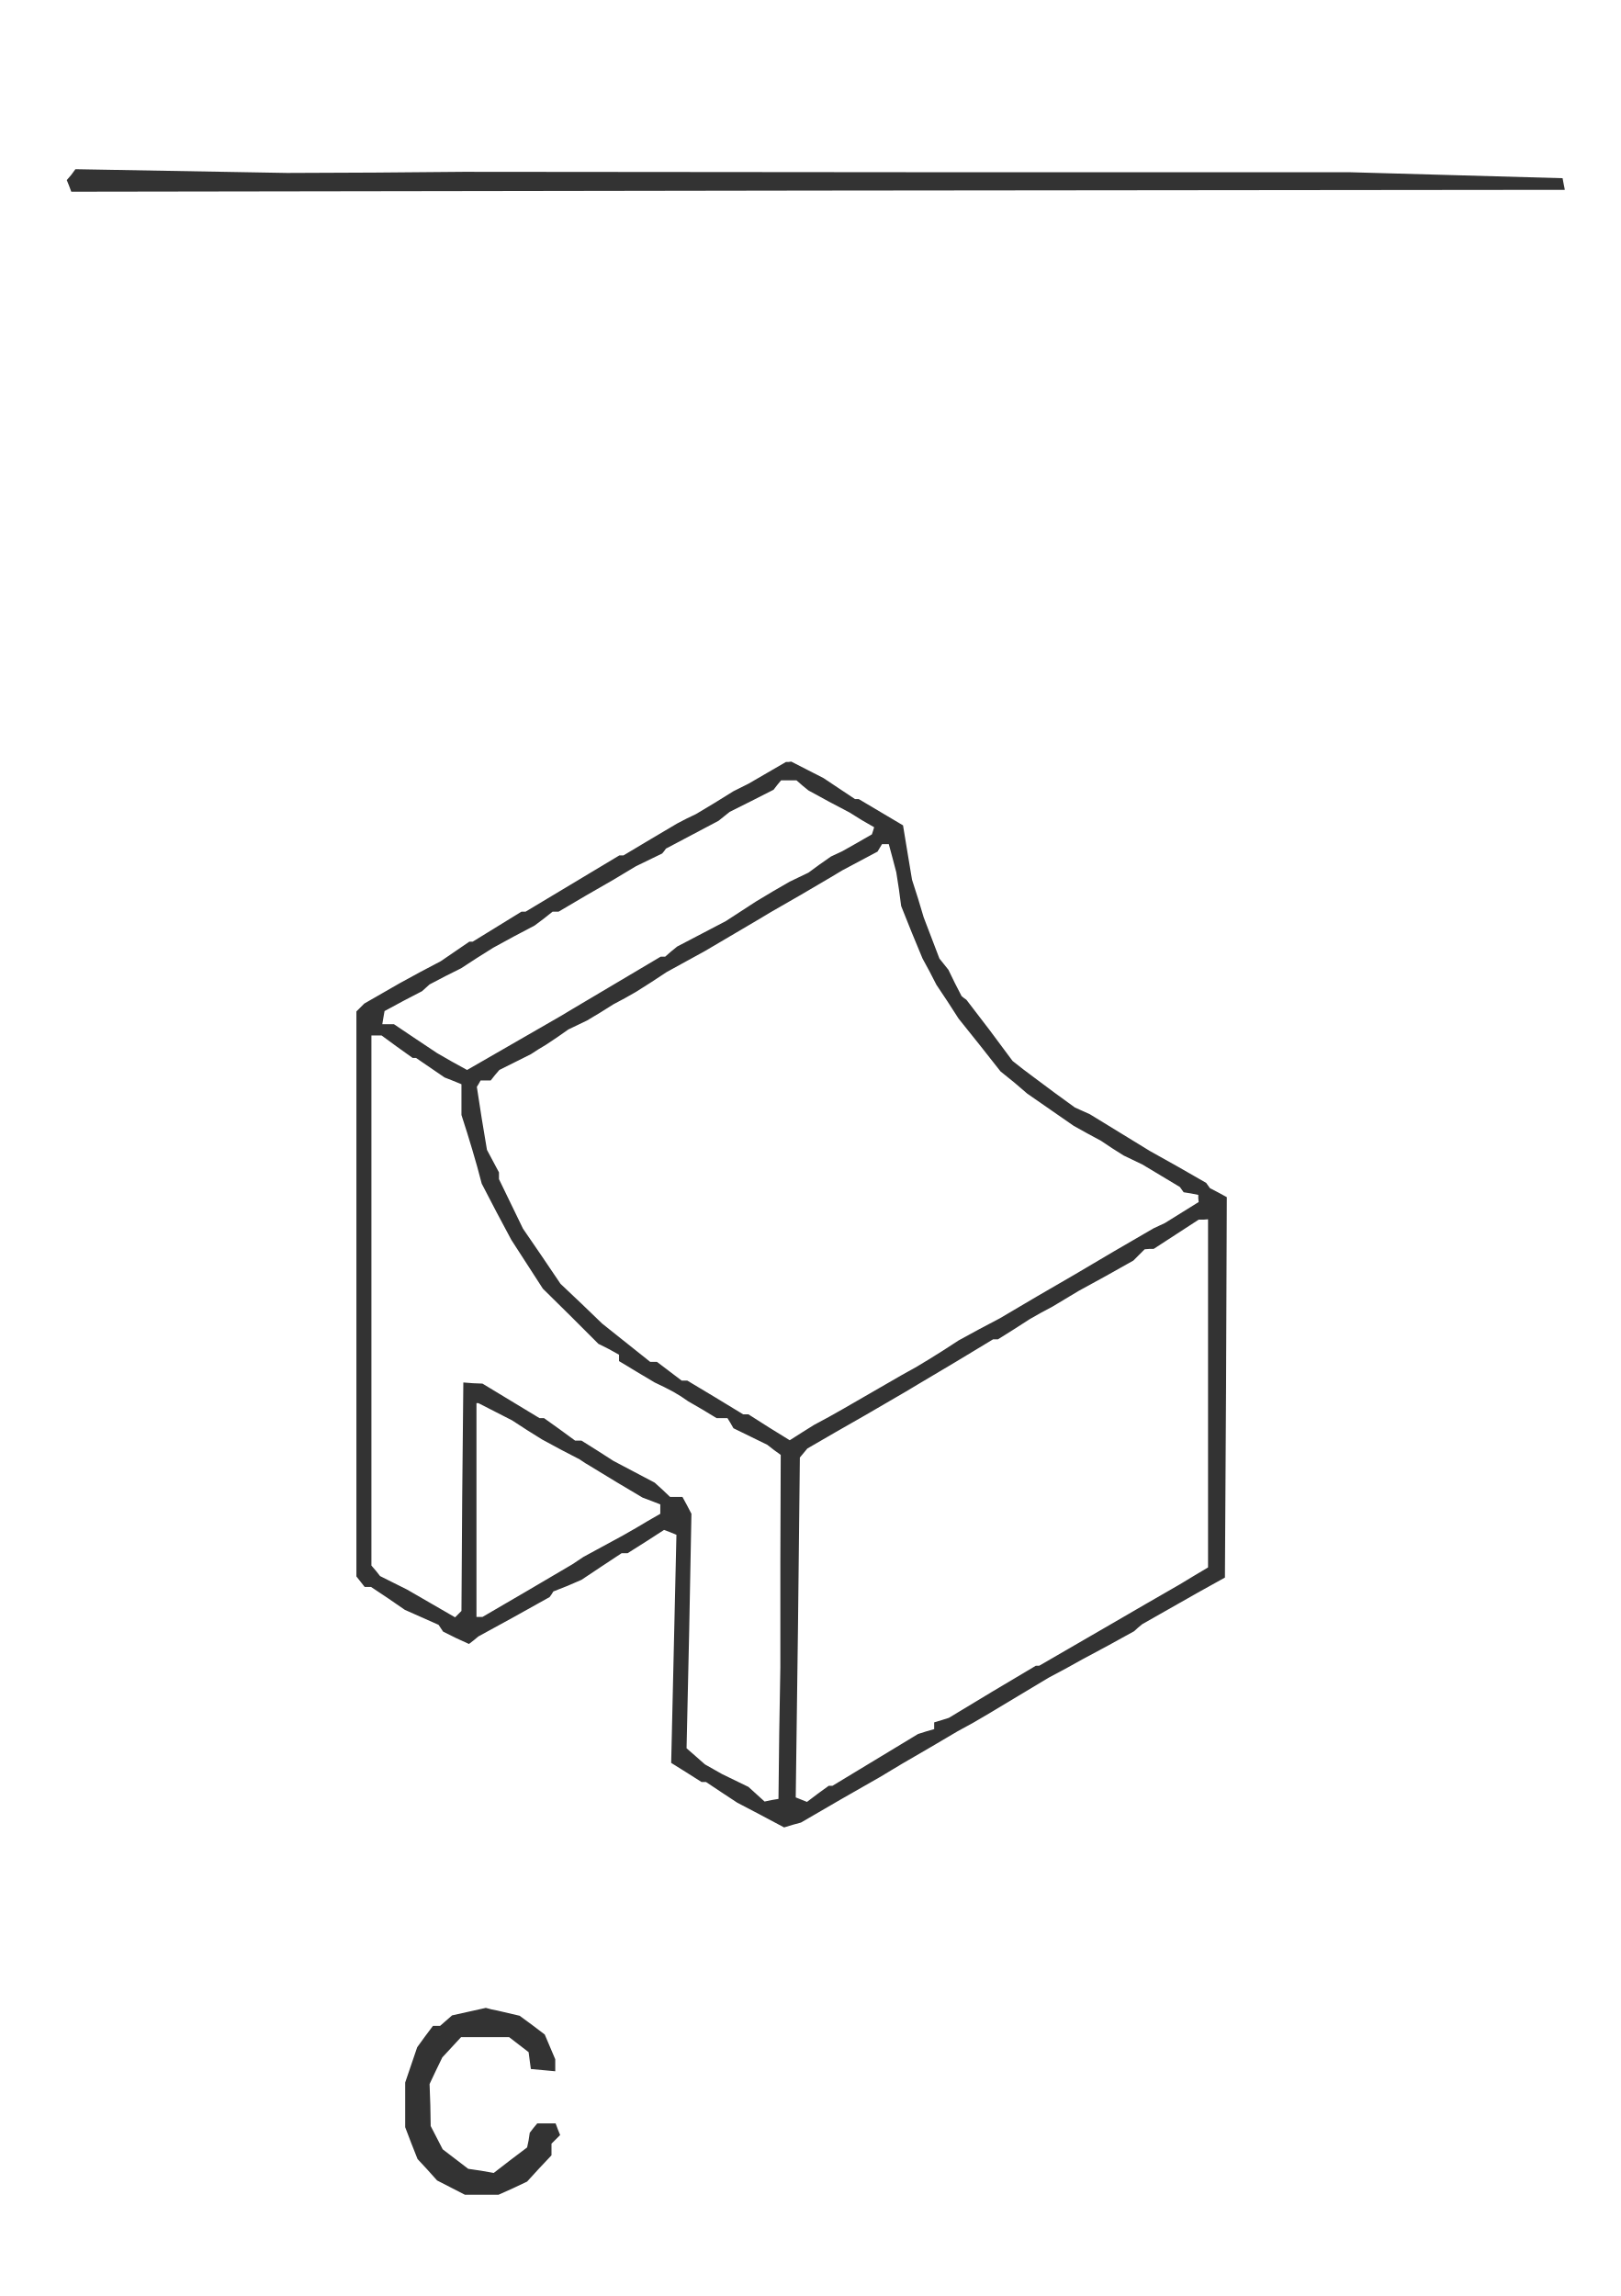
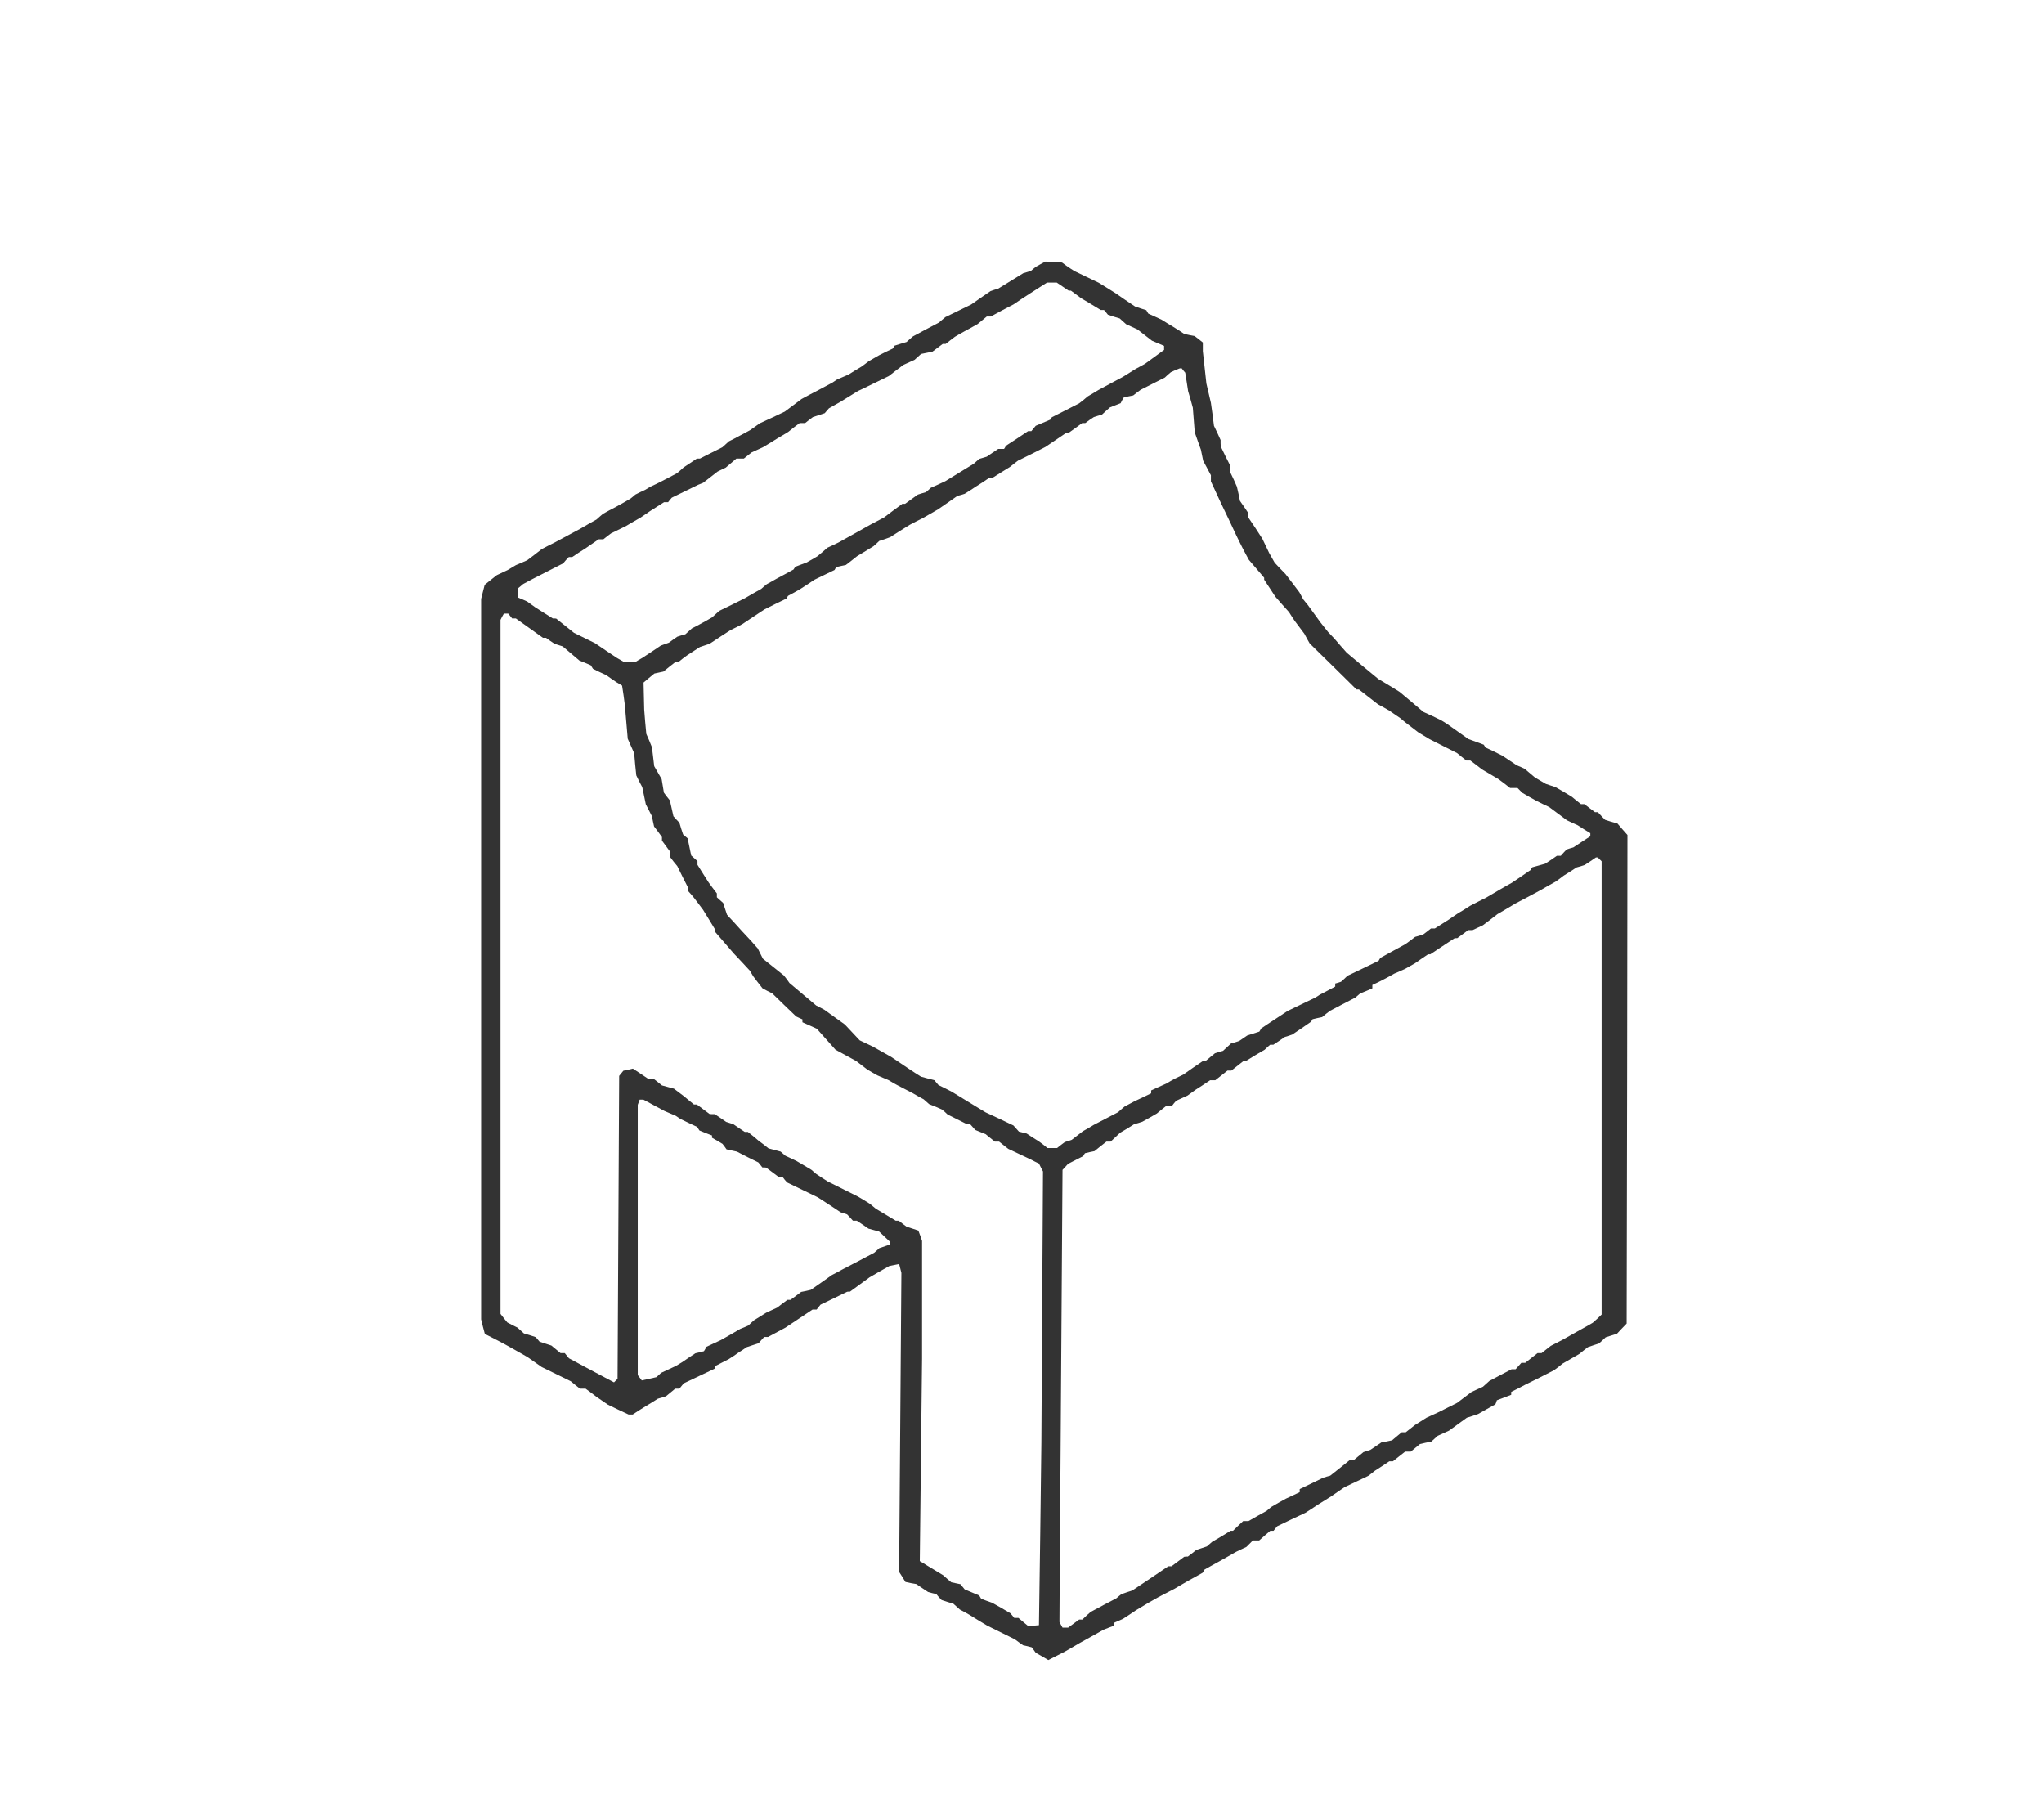
- <svg xmlns="http://www.w3.org/2000/svg" version="1.0" width="432" height="612" viewBox="0 0 432 612" preserveAspectRatio="xMidYMid meet">
-   <g transform="translate(0,612) scale(0.1,-0.1)" fill="#333" stroke="none">
-     <path d="M190 5654 l-12 -14 6 -15 6 -16 1990 3 1991 2 -3 15 -3 16 -285 8 -285 8 -1180 0 -1180 1 -235 -2 -235 -1 -282 5 -282 5 -11 -15z M2045 4060 l-50 -29 -20 -10 -20 -10 -50 -31 -50 -30 -25 -12 -25 -13 -71 -42 -72 -43 -5 0 -6 0 -125 -75 -125 -75 -5 0 -6 0 -65 -40 -65 -40 -5 0 -4 0 -38 -26 -38 -26 -55 -29 -55 -30 -47 -27 -47 -27 -11 -11 -10 -10 0 -753 0 -753 11 -14 11 -14 9 0 8 0 45 -30 45 -31 45 -20 45 -20 6 -9 6 -9 34 -17 35 -16 13 10 12 10 95 52 95 53 5 7 5 8 38 15 37 16 54 36 53 35 8 0 8 0 49 31 48 31 16 -6 17 -7 -7 -304 -7 -304 40 -25 41 -26 6 0 6 0 42 -28 41 -27 63 -33 62 -33 23 7 22 6 105 61 105 60 30 18 30 18 74 43 73 43 42 23 41 24 80 48 80 48 45 24 45 25 69 37 69 38 11 10 11 9 74 42 74 42 36 20 36 20 3 507 2 507 -22 12 -23 12 -5 7 -5 7 -75 43 -75 42 -80 49 -80 49 -20 9 -20 9 -55 40 -55 41 -28 21 -28 22 -61 82 -62 81 -7 5 -6 5 -18 35 -17 35 -12 15 -12 15 -21 55 -21 55 -15 50 -16 50 -12 72 -12 73 -59 35 -59 35 -5 0 -5 0 -42 28 -42 28 -43 22 -43 22 -7 -1 -7 0 -50 -29z m94 -34 l16 -13 55 -30 55 -29 32 -20 33 -19 -3 -10 -3 -9 -40 -23 -39 -22 -15 -7 -15 -7 -30 -21 -30 -22 -25 -12 -25 -12 -45 -26 -45 -27 -40 -26 -40 -26 -65 -34 -65 -34 -16 -13 -16 -14 -6 0 -6 0 -118 -70 -118 -70 -15 -9 -15 -9 -125 -72 -125 -72 -40 22 -40 23 -57 38 -58 39 -16 0 -15 0 3 18 3 17 50 27 50 26 10 9 10 9 42 22 42 21 43 28 43 27 55 30 55 29 24 18 24 19 8 0 8 0 73 43 73 42 30 18 30 18 35 17 35 17 5 6 5 7 70 37 70 37 15 12 15 12 58 29 59 30 10 13 10 12 21 0 20 0 16 -14z m240 -193 l10 -38 7 -45 6 -45 28 -70 29 -70 19 -35 18 -35 30 -45 29 -45 56 -70 56 -71 36 -29 35 -30 62 -43 62 -43 36 -20 37 -20 30 -20 30 -19 25 -12 25 -12 50 -30 50 -30 5 -7 5 -7 19 -3 20 -4 0 -9 1 -10 -45 -28 -45 -28 -15 -7 -15 -7 -105 -61 -105 -62 -100 -58 -100 -59 -55 -29 -55 -30 -40 -26 -40 -25 -35 -21 -36 -20 -78 -45 -78 -45 -39 -22 -39 -21 -32 -20 -33 -21 -55 34 -55 35 -7 0 -7 0 -74 45 -75 45 -7 0 -8 0 -33 25 -33 25 -9 0 -9 0 -64 51 -64 51 -55 53 -56 53 -50 74 -50 73 -32 66 -32 66 0 9 0 9 -16 30 -16 30 -14 84 -13 84 5 8 5 9 13 0 14 0 11 14 12 14 42 21 42 21 20 13 20 12 30 20 30 21 25 12 25 12 35 21 35 22 30 16 30 17 41 26 41 27 51 28 51 28 73 43 73 43 15 9 15 9 80 46 80 47 15 9 15 9 47 25 47 25 6 10 6 10 9 0 9 0 10 -37z m-1321 -503 l42 -30 4 0 5 0 38 -26 38 -26 23 -9 22 -9 0 -41 0 -41 15 -47 14 -46 13 -45 12 -45 39 -75 40 -75 42 -65 42 -65 74 -73 74 -74 28 -14 27 -15 0 -8 0 -9 48 -29 47 -28 25 -12 25 -13 20 -12 19 -13 38 -22 38 -23 14 0 15 0 8 -13 8 -14 45 -22 45 -22 18 -14 18 -13 -1 -283 0 -284 -3 -175 -2 -175 -18 -3 -19 -4 -21 19 -22 20 -35 17 -35 17 -23 13 -23 13 -25 22 -24 21 7 313 6 312 -12 23 -12 22 -16 0 -17 0 -20 19 -21 19 -55 29 -55 29 -42 27 -43 27 -8 0 -9 0 -41 30 -42 30 -6 0 -6 0 -76 46 -76 46 -25 1 -26 2 -3 -305 -2 -304 -9 -9 -8 -8 -64 37 -64 37 -36 18 -36 18 -11 14 -12 14 0 694 0 694 0 13 0 12 13 0 14 0 41 -30z m2162 -924 l0 -464 -37 -22 -38 -23 -92 -53 -93 -54 -95 -55 -95 -55 -4 0 -5 0 -116 -69 -116 -70 -19 -6 -20 -6 0 -9 0 -9 -21 -6 -22 -7 -114 -69 -114 -69 -5 0 -5 0 -29 -21 -29 -22 -15 6 -15 6 6 453 5 453 10 12 10 12 76 44 77 44 55 32 55 32 15 9 15 9 101 60 101 61 7 0 6 0 43 27 42 27 30 17 30 16 35 21 35 21 73 40 73 41 15 15 15 15 12 1 12 0 60 39 60 39 13 0 12 1 0 -464z m-1900 -49 l45 -23 40 -26 40 -25 50 -27 50 -26 15 -10 15 -9 69 -42 69 -41 24 -9 23 -9 0 -12 0 -13 -33 -19 -32 -19 -35 -20 -35 -19 -35 -19 -35 -19 -15 -10 -15 -10 -119 -70 -120 -70 -8 0 -8 0 0 285 0 285 3 0 2 0 45 -23z M1250 758 l-45 -10 -16 -14 -16 -14 -9 0 -10 0 -21 -28 -21 -29 -16 -47 -16 -47 0 -59 0 -60 16 -42 17 -43 26 -28 26 -29 37 -19 37 -19 45 0 45 0 38 17 38 18 32 35 33 35 0 15 0 16 11 11 12 12 -6 15 -6 16 -24 0 -25 0 -10 -12 -10 -13 -3 -20 -4 -19 -45 -34 -44 -34 -34 6 -34 5 -34 26 -34 26 -16 31 -16 31 -1 56 -2 56 17 36 17 35 25 27 25 27 64 0 64 0 26 -20 26 -20 3 -23 3 -22 33 -3 32 -3 0 16 0 16 -14 33 -14 33 -33 25 -34 25 -30 7 -30 7 -15 3 -15 4 -45 -10z" />
+ <svg xmlns="http://www.w3.org/2000/svg" version="1.0" width="1266" height="1122" viewBox="0 0 1266 1122" preserveAspectRatio="xMidYMid meet">
+   <g transform="translate(0,1122) scale(0.1,-0.1)" fill="#333" stroke="none">
+     <path d="M6445 9584 l-30 -17 -15 -12 -15 -13 -23 -7 -24 -7 -78 -48 -78 -48 -24 -7 -23 -8 -60 -41 -60 -42 -80 -39 -80 -39 -20 -17 -20 -17 -80 -42 -80 -43 -20 -17 -20 -18 -37 -11 -38 -12 -5 -9 -6 -9 -42 -20 -42 -21 -33 -19 -33 -19 -22 -17 -22 -16 -40 -24 -40 -25 -35 -15 -35 -15 -15 -10 -15 -10 -45 -24 -45 -24 -50 -26 -50 -27 -52 -39 -52 -39 -78 -37 -78 -36 -29 -21 -30 -21 -35 -19 -36 -19 -30 -16 -30 -15 -21 -19 -20 -18 -70 -35 -69 -35 -9 0 -10 0 -40 -27 -41 -27 -20 -18 -21 -18 -49 -26 -50 -26 -30 -15 -30 -14 -20 -11 -20 -12 -30 -14 -30 -15 -15 -13 -15 -12 -45 -26 -45 -25 -40 -21 -40 -22 -20 -17 -20 -18 -50 -28 -50 -29 -80 -43 -80 -43 -40 -20 -40 -21 -45 -35 -45 -34 -35 -15 -35 -15 -25 -15 -25 -15 -34 -16 -34 -16 -38 -30 -37 -30 -11 -43 -11 -44 0 -2231 0 -2231 11 -45 12 -45 41 -21 41 -21 45 -24 45 -25 46 -26 47 -27 43 -30 44 -31 90 -44 90 -44 28 -23 29 -23 17 0 18 0 34 -25 34 -26 35 -24 35 -24 64 -31 64 -30 13 0 13 0 35 23 35 22 43 26 43 27 25 7 25 8 28 23 29 24 13 0 13 0 13 16 14 17 95 45 95 45 3 9 4 9 41 21 41 21 31 20 30 21 25 16 25 17 36 12 37 12 17 19 18 20 12 0 12 0 54 29 54 29 84 56 84 56 12 0 13 0 12 15 12 15 83 40 82 40 9 1 9 0 60 44 60 44 62 36 62 35 30 6 30 6 7 -27 7 -28 -7 -926 -7 -926 20 -31 19 -31 33 -7 34 -6 37 -25 36 -24 25 -7 26 -6 16 -19 17 -18 37 -12 36 -11 20 -18 20 -18 30 -16 30 -17 55 -34 55 -33 85 -42 85 -42 26 -19 25 -18 27 -6 27 -7 13 -17 12 -17 39 -22 39 -23 51 26 51 26 47 27 46 27 74 41 73 41 33 13 32 12 0 9 0 9 28 12 27 12 40 26 40 27 40 24 40 24 30 17 30 17 50 26 50 26 46 27 47 27 40 22 41 23 6 10 6 10 41 23 40 22 57 32 56 32 33 16 32 15 20 20 20 20 20 0 19 0 34 30 35 30 10 0 10 0 11 14 12 14 87 42 87 41 11 7 11 7 29 19 29 19 40 25 40 25 42 29 41 28 74 35 73 35 20 15 20 16 45 29 45 30 11 0 11 0 38 30 38 30 18 0 17 0 29 24 28 23 35 8 35 7 20 18 20 18 35 16 35 16 55 40 55 40 35 11 35 12 53 30 54 30 5 12 4 13 45 17 44 17 0 9 0 9 44 22 44 23 89 44 88 45 27 20 26 21 52 30 52 30 26 21 27 21 35 12 34 11 21 19 20 19 35 11 35 11 30 32 30 31 3 1513 2 1513 -31 35 -31 36 -39 11 -38 12 -22 23 -22 24 -9 0 -9 0 -33 25 -33 25 -11 0 -10 0 -29 23 -28 23 -50 30 -50 29 -30 10 -30 10 -34 20 -34 20 -32 27 -32 27 -24 11 -24 10 -45 30 -45 30 -52 26 -53 25 -5 9 -5 8 -48 18 -47 17 -65 46 -65 46 -20 13 -20 12 -54 26 -55 25 -73 62 -74 62 -32 20 -33 20 -33 20 -34 20 -98 81 -98 82 -38 43 -38 44 -20 21 -20 21 -23 29 -23 29 -40 55 -40 55 -14 17 -13 16 -12 22 -12 22 -43 57 -43 56 -34 35 -33 35 -17 30 -17 30 -21 44 -21 44 -44 68 -45 67 0 14 0 13 -25 37 -25 36 -9 44 -10 44 -20 45 -21 44 0 20 0 21 -30 59 -29 60 -1 20 0 20 -20 44 -21 44 -9 71 -10 71 -14 60 -14 60 -11 100 -11 100 0 27 0 27 -25 20 -26 20 -32 6 -32 7 -35 23 -35 22 -35 21 -35 22 -41 19 -42 19 -6 10 -6 11 -35 11 -35 12 -61 41 -61 42 -51 32 -52 32 -75 36 -75 36 -11 7 -11 7 -28 19 -27 20 -51 3 -52 3 -30 -16z m137 -139 l37 -25 7 0 7 0 31 -23 31 -23 62 -37 61 -37 10 0 10 0 12 -14 12 -15 36 -12 37 -11 20 -18 20 -18 35 -16 35 -16 45 -35 45 -35 38 -16 37 -16 0 -13 0 -12 -59 -43 -59 -43 -29 -16 -28 -15 -40 -25 -40 -25 -75 -40 -76 -41 -33 -20 -34 -20 -26 -22 -27 -21 -84 -43 -85 -43 -5 -7 -5 -8 -45 -19 -45 -19 -14 -17 -13 -16 -10 0 -10 0 -69 -46 -69 -45 -5 -10 -6 -9 -18 0 -18 0 -36 -24 -35 -24 -23 -7 -24 -7 -17 -15 -17 -15 -88 -54 -88 -54 -45 -21 -45 -20 -15 -14 -15 -13 -25 -7 -25 -8 -39 -28 -40 -29 -8 0 -9 0 -57 -42 -57 -43 -40 -21 -40 -21 -50 -28 -50 -28 -50 -28 -50 -28 -35 -17 -35 -16 -31 -27 -31 -26 -34 -20 -34 -19 -35 -13 -34 -13 -6 -9 -5 -8 -53 -29 -54 -29 -30 -17 -29 -16 -17 -14 -17 -15 -50 -28 -50 -29 -80 -40 -80 -39 -22 -20 -22 -20 -19 -11 -19 -11 -44 -24 -44 -23 -20 -18 -20 -18 -25 -7 -25 -8 -26 -18 -26 -19 -25 -9 -25 -9 -58 -39 -58 -38 -21 -12 -21 -13 -35 0 -35 0 -22 13 -21 12 -69 46 -68 46 -65 32 -65 32 -55 44 -55 44 -10 1 -11 0 -54 34 -55 35 -25 18 -25 18 -27 12 -28 12 0 29 0 30 15 12 15 13 30 16 30 16 94 48 94 48 17 20 18 19 11 0 10 0 40 27 41 26 42 29 41 28 15 0 14 0 24 19 24 18 45 22 45 22 46 27 47 27 28 19 29 20 44 28 44 28 12 0 13 0 11 14 12 14 82 40 82 40 15 6 15 6 45 35 45 35 25 12 25 12 33 28 33 28 23 0 23 0 24 19 24 19 35 16 35 16 45 27 45 28 34 20 33 20 35 28 36 27 17 0 17 0 24 19 24 18 37 12 36 12 13 15 13 15 35 20 36 20 55 34 55 34 15 7 15 7 80 39 80 39 45 35 45 34 35 16 35 16 20 18 20 18 35 7 35 7 32 24 32 24 9 0 9 0 28 22 29 22 27 16 27 15 44 24 43 24 28 23 29 24 12 0 13 0 70 38 71 37 53 36 54 35 50 32 50 32 30 0 30 0 37 -25z m747 -519 l12 -14 9 -57 9 -58 15 -51 14 -51 6 -77 6 -76 19 -54 19 -53 7 -34 7 -34 24 -45 24 -45 0 -19 0 -19 31 -67 31 -67 48 -100 47 -100 19 -39 19 -38 20 -38 20 -37 48 -56 47 -55 0 -6 0 -6 35 -53 34 -52 42 -48 43 -48 17 -27 18 -27 30 -40 30 -40 16 -30 17 -30 145 -142 145 -143 7 0 8 0 59 -46 59 -46 35 -19 35 -20 35 -24 35 -24 15 -13 16 -13 39 -30 39 -30 36 -22 35 -21 85 -43 85 -43 28 -23 29 -23 12 0 13 0 36 -27 36 -28 51 -30 51 -30 36 -27 36 -28 23 0 23 0 15 -15 15 -15 43 -25 43 -24 40 -20 40 -19 55 -41 55 -41 34 -16 33 -15 39 -25 39 -24 0 -10 0 -9 -52 -34 -53 -35 -21 -6 -21 -7 -18 -19 -18 -20 -12 0 -12 0 -36 -25 -37 -24 -39 -11 -40 -11 -6 -8 -5 -9 -58 -40 -58 -39 -34 -19 -33 -19 -46 -27 -46 -27 -50 -25 -50 -26 -36 -23 -37 -22 -28 -19 -29 -20 -44 -28 -44 -28 -12 0 -12 0 -24 -19 -24 -18 -25 -8 -25 -7 -30 -23 -30 -22 -77 -42 -78 -43 -6 -9 -5 -9 -97 -47 -96 -46 -20 -19 -20 -18 -18 -6 -18 -5 0 -10 0 -9 -47 -25 -48 -25 -15 -10 -15 -9 -85 -41 -85 -41 -41 -27 -41 -27 -41 -27 -40 -27 -6 -10 -6 -10 -38 -12 -37 -12 -25 -17 -25 -17 -25 -8 -25 -7 -25 -23 -25 -23 -25 -7 -25 -8 -28 -23 -29 -24 -8 0 -8 0 -62 -42 -61 -43 -27 -13 -27 -13 -25 -14 -25 -15 -47 -21 -48 -22 0 -9 0 -9 -52 -25 -53 -25 -30 -16 -30 -16 -20 -17 -20 -18 -75 -39 -75 -39 -33 -20 -34 -19 -35 -27 -35 -27 -21 -7 -22 -7 -24 -18 -24 -19 -29 0 -30 0 -26 21 -27 20 -38 24 -38 25 -24 6 -24 6 -17 19 -17 19 -86 41 -86 40 -15 9 -15 9 -54 33 -54 33 -36 22 -36 22 -41 21 -41 20 -13 15 -12 15 -42 11 -41 11 -35 22 -35 23 -58 39 -58 39 -57 32 -57 32 -40 19 -40 19 -46 49 -46 49 -64 46 -64 46 -25 13 -25 13 -82 69 -83 70 -17 24 -18 23 -65 52 -65 52 -16 32 -16 32 -19 21 -19 22 -58 62 -57 63 -19 20 -18 20 -12 36 -12 37 -19 17 -20 18 0 12 0 12 -26 34 -25 34 -35 55 -34 54 0 12 0 11 -20 18 -19 17 -11 53 -11 53 -14 12 -14 12 -12 36 -11 37 -19 20 -18 20 -11 49 -11 49 -19 24 -18 24 -7 42 -7 42 -23 40 -23 40 -7 59 -7 58 -17 42 -18 41 -7 75 -6 75 -2 84 -2 84 33 28 34 28 28 6 28 6 37 30 37 29 9 0 10 0 26 21 27 20 40 26 40 26 30 10 30 10 65 43 65 42 37 18 36 19 69 46 68 45 68 34 68 33 5 9 5 8 37 20 37 21 45 29 45 30 62 30 62 30 5 9 6 9 30 7 29 6 35 27 34 27 33 20 33 20 18 11 18 11 18 16 18 17 34 11 33 12 61 39 61 38 40 21 40 20 47 27 47 27 61 42 60 42 23 6 22 7 35 22 35 23 41 26 40 27 10 0 10 0 54 34 55 34 25 20 25 19 85 42 85 43 65 44 65 44 8 0 7 0 42 30 41 30 9 0 10 0 26 19 27 18 25 8 25 7 25 23 25 22 33 13 33 13 9 18 10 17 29 7 30 6 23 18 23 17 75 38 75 38 18 17 19 16 26 12 27 11 6 1 7 1 11 -14z m-4169 -1521 l12 -15 12 0 11 0 84 -60 84 -60 10 0 9 0 26 -19 27 -18 25 -8 25 -8 52 -44 52 -44 35 -14 35 -15 7 -11 7 -11 41 -20 41 -19 31 -22 32 -22 17 -10 18 -11 9 -59 8 -60 9 -105 9 -105 20 -45 20 -45 6 -69 7 -68 18 -37 19 -36 11 -53 11 -53 19 -37 19 -37 6 -31 7 -32 25 -33 24 -33 0 -11 0 -11 25 -34 25 -34 0 -17 0 -16 22 -29 23 -28 32 -65 33 -65 0 -11 0 -11 18 -20 17 -20 30 -39 30 -40 38 -62 37 -61 0 -7 0 -7 58 -67 57 -66 50 -53 50 -54 10 -17 10 -17 29 -38 29 -37 30 -16 30 -15 74 -72 74 -71 19 -9 20 -9 0 -9 0 -9 45 -20 44 -20 58 -65 58 -65 64 -35 64 -35 34 -26 34 -26 32 -19 32 -18 35 -15 35 -15 25 -15 25 -14 50 -26 50 -26 33 -19 33 -18 17 -15 17 -15 40 -16 39 -17 18 -15 17 -16 58 -29 58 -29 11 0 11 0 17 -19 17 -19 32 -13 32 -13 28 -23 29 -23 13 0 13 0 29 -23 28 -22 70 -33 70 -33 25 -13 25 -12 12 -24 13 -25 -5 -840 -5 -840 -7 -565 -8 -565 -33 -3 -33 -3 -30 25 -31 26 -13 0 -13 0 -12 15 -12 14 -56 33 -57 32 -34 12 -34 13 -6 10 -6 10 -45 19 -45 19 -13 16 -13 16 -29 6 -28 6 -26 22 -25 22 -48 29 -48 29 -24 15 -24 14 7 627 7 626 0 365 0 365 -11 32 -12 32 -36 12 -37 12 -24 18 -24 19 -9 0 -10 0 -61 37 -62 37 -18 15 -18 15 -37 23 -37 22 -94 47 -94 47 -36 23 -36 24 -14 12 -15 13 -45 27 -46 27 -35 17 -35 16 -15 13 -15 13 -37 10 -38 10 -30 24 -31 23 -33 28 -34 27 -9 0 -10 0 -36 24 -35 24 -22 7 -22 7 -35 24 -36 24 -16 0 -16 1 -39 29 -40 30 -9 0 -9 0 -34 28 -33 27 -28 21 -29 22 -37 10 -37 10 -26 21 -27 21 -17 0 -17 0 -46 31 -47 31 -29 -7 -30 -6 -13 -16 -13 -16 -5 -938 -5 -938 -11 -11 -11 -11 -94 50 -94 50 -46 25 -45 24 -13 16 -13 16 -13 0 -13 0 -29 24 -28 23 -37 12 -36 12 -12 14 -12 14 -36 12 -37 11 -20 18 -20 18 -32 16 -31 16 -21 26 -21 27 0 2149 0 2149 10 20 11 19 13 0 14 0 12 -15z m6748 -1507 l12 -12 0 -1403 0 -1404 -27 -26 -28 -25 -38 -22 -38 -21 -57 -32 -57 -32 -35 -18 -35 -18 -28 -22 -29 -23 -12 0 -13 0 -38 -30 -38 -30 -12 0 -12 0 -18 -20 -18 -20 -13 0 -12 0 -69 -36 -68 -36 -20 -18 -20 -18 -35 -16 -35 -16 -45 -34 -45 -34 -60 -30 -60 -30 -35 -16 -35 -16 -36 -23 -35 -22 -28 -22 -29 -23 -13 0 -12 0 -30 -25 -30 -25 -33 -7 -33 -6 -34 -23 -34 -23 -21 -7 -22 -7 -28 -23 -29 -24 -12 0 -13 0 -62 -50 -62 -49 -22 -6 -22 -7 -72 -35 -73 -35 0 -9 0 -10 -42 -20 -43 -20 -45 -25 -45 -26 -15 -12 -15 -13 -56 -31 -56 -32 -17 0 -16 0 -32 -30 -31 -30 -7 0 -8 0 -57 -35 -58 -34 -16 -14 -16 -14 -33 -11 -33 -11 -26 -21 -26 -20 -11 0 -11 -1 -39 -29 -40 -30 -10 0 -10 0 -111 -75 -112 -75 -34 -11 -34 -12 -15 -12 -15 -13 -80 -42 -80 -43 -26 -23 -25 -24 -10 0 -10 0 -34 -25 -34 -25 -18 0 -17 0 -10 18 -9 17 3 525 4 525 6 875 6 875 17 18 17 19 47 24 47 24 5 9 6 9 30 7 29 6 37 30 37 29 13 0 13 0 30 28 29 27 44 26 43 27 25 7 25 8 45 25 45 26 28 23 29 23 18 0 18 0 13 17 14 16 35 16 35 16 25 18 25 18 45 29 45 30 16 0 16 0 38 30 38 30 12 0 12 0 38 30 38 30 7 0 8 0 57 35 58 34 17 16 17 15 10 0 10 0 36 24 35 24 23 7 23 8 58 39 58 40 5 8 5 8 30 7 29 6 24 20 25 19 78 41 79 41 15 13 15 13 38 15 37 16 0 10 0 11 38 18 37 19 30 16 30 17 35 15 35 16 30 17 30 17 40 28 40 27 7 0 7 0 75 50 76 50 8 0 8 0 34 25 34 25 13 0 14 0 32 15 32 15 45 34 45 35 55 32 55 33 80 42 80 43 45 26 45 25 25 18 25 19 40 25 40 26 25 7 25 8 35 23 35 24 5 0 6 0 12 -12z m-5858 -1523 l65 -35 35 -15 35 -15 15 -10 15 -10 52 -25 51 -24 7 -11 7 -11 39 -16 39 -15 0 -7 0 -7 33 -19 32 -19 13 -17 12 -17 32 -7 32 -7 66 -34 67 -33 13 -16 12 -15 12 0 11 -1 39 -29 40 -30 12 0 12 0 13 -17 14 -16 95 -46 95 -46 71 -46 71 -47 20 -6 20 -7 18 -19 18 -20 12 0 12 0 36 -24 36 -25 33 -9 33 -9 33 -31 32 -30 0 -10 0 -10 -32 -11 -32 -11 -15 -14 -16 -14 -100 -53 -100 -52 -31 -17 -31 -16 -65 -46 -66 -46 -30 -7 -30 -6 -33 -25 -33 -24 -9 0 -10 0 -32 -24 -31 -24 -35 -16 -34 -16 -37 -23 -37 -23 -18 -16 -18 -17 -25 -11 -25 -10 -60 -35 -60 -34 -45 -21 -45 -21 -7 -14 -8 -13 -27 -7 -26 -6 -41 -27 -41 -28 -20 -12 -20 -12 -45 -21 -45 -21 -15 -14 -15 -13 -45 -10 -45 -10 -12 16 -13 17 0 837 0 837 6 16 6 16 12 0 11 0 65 -35z" />
  </g>
</svg>
